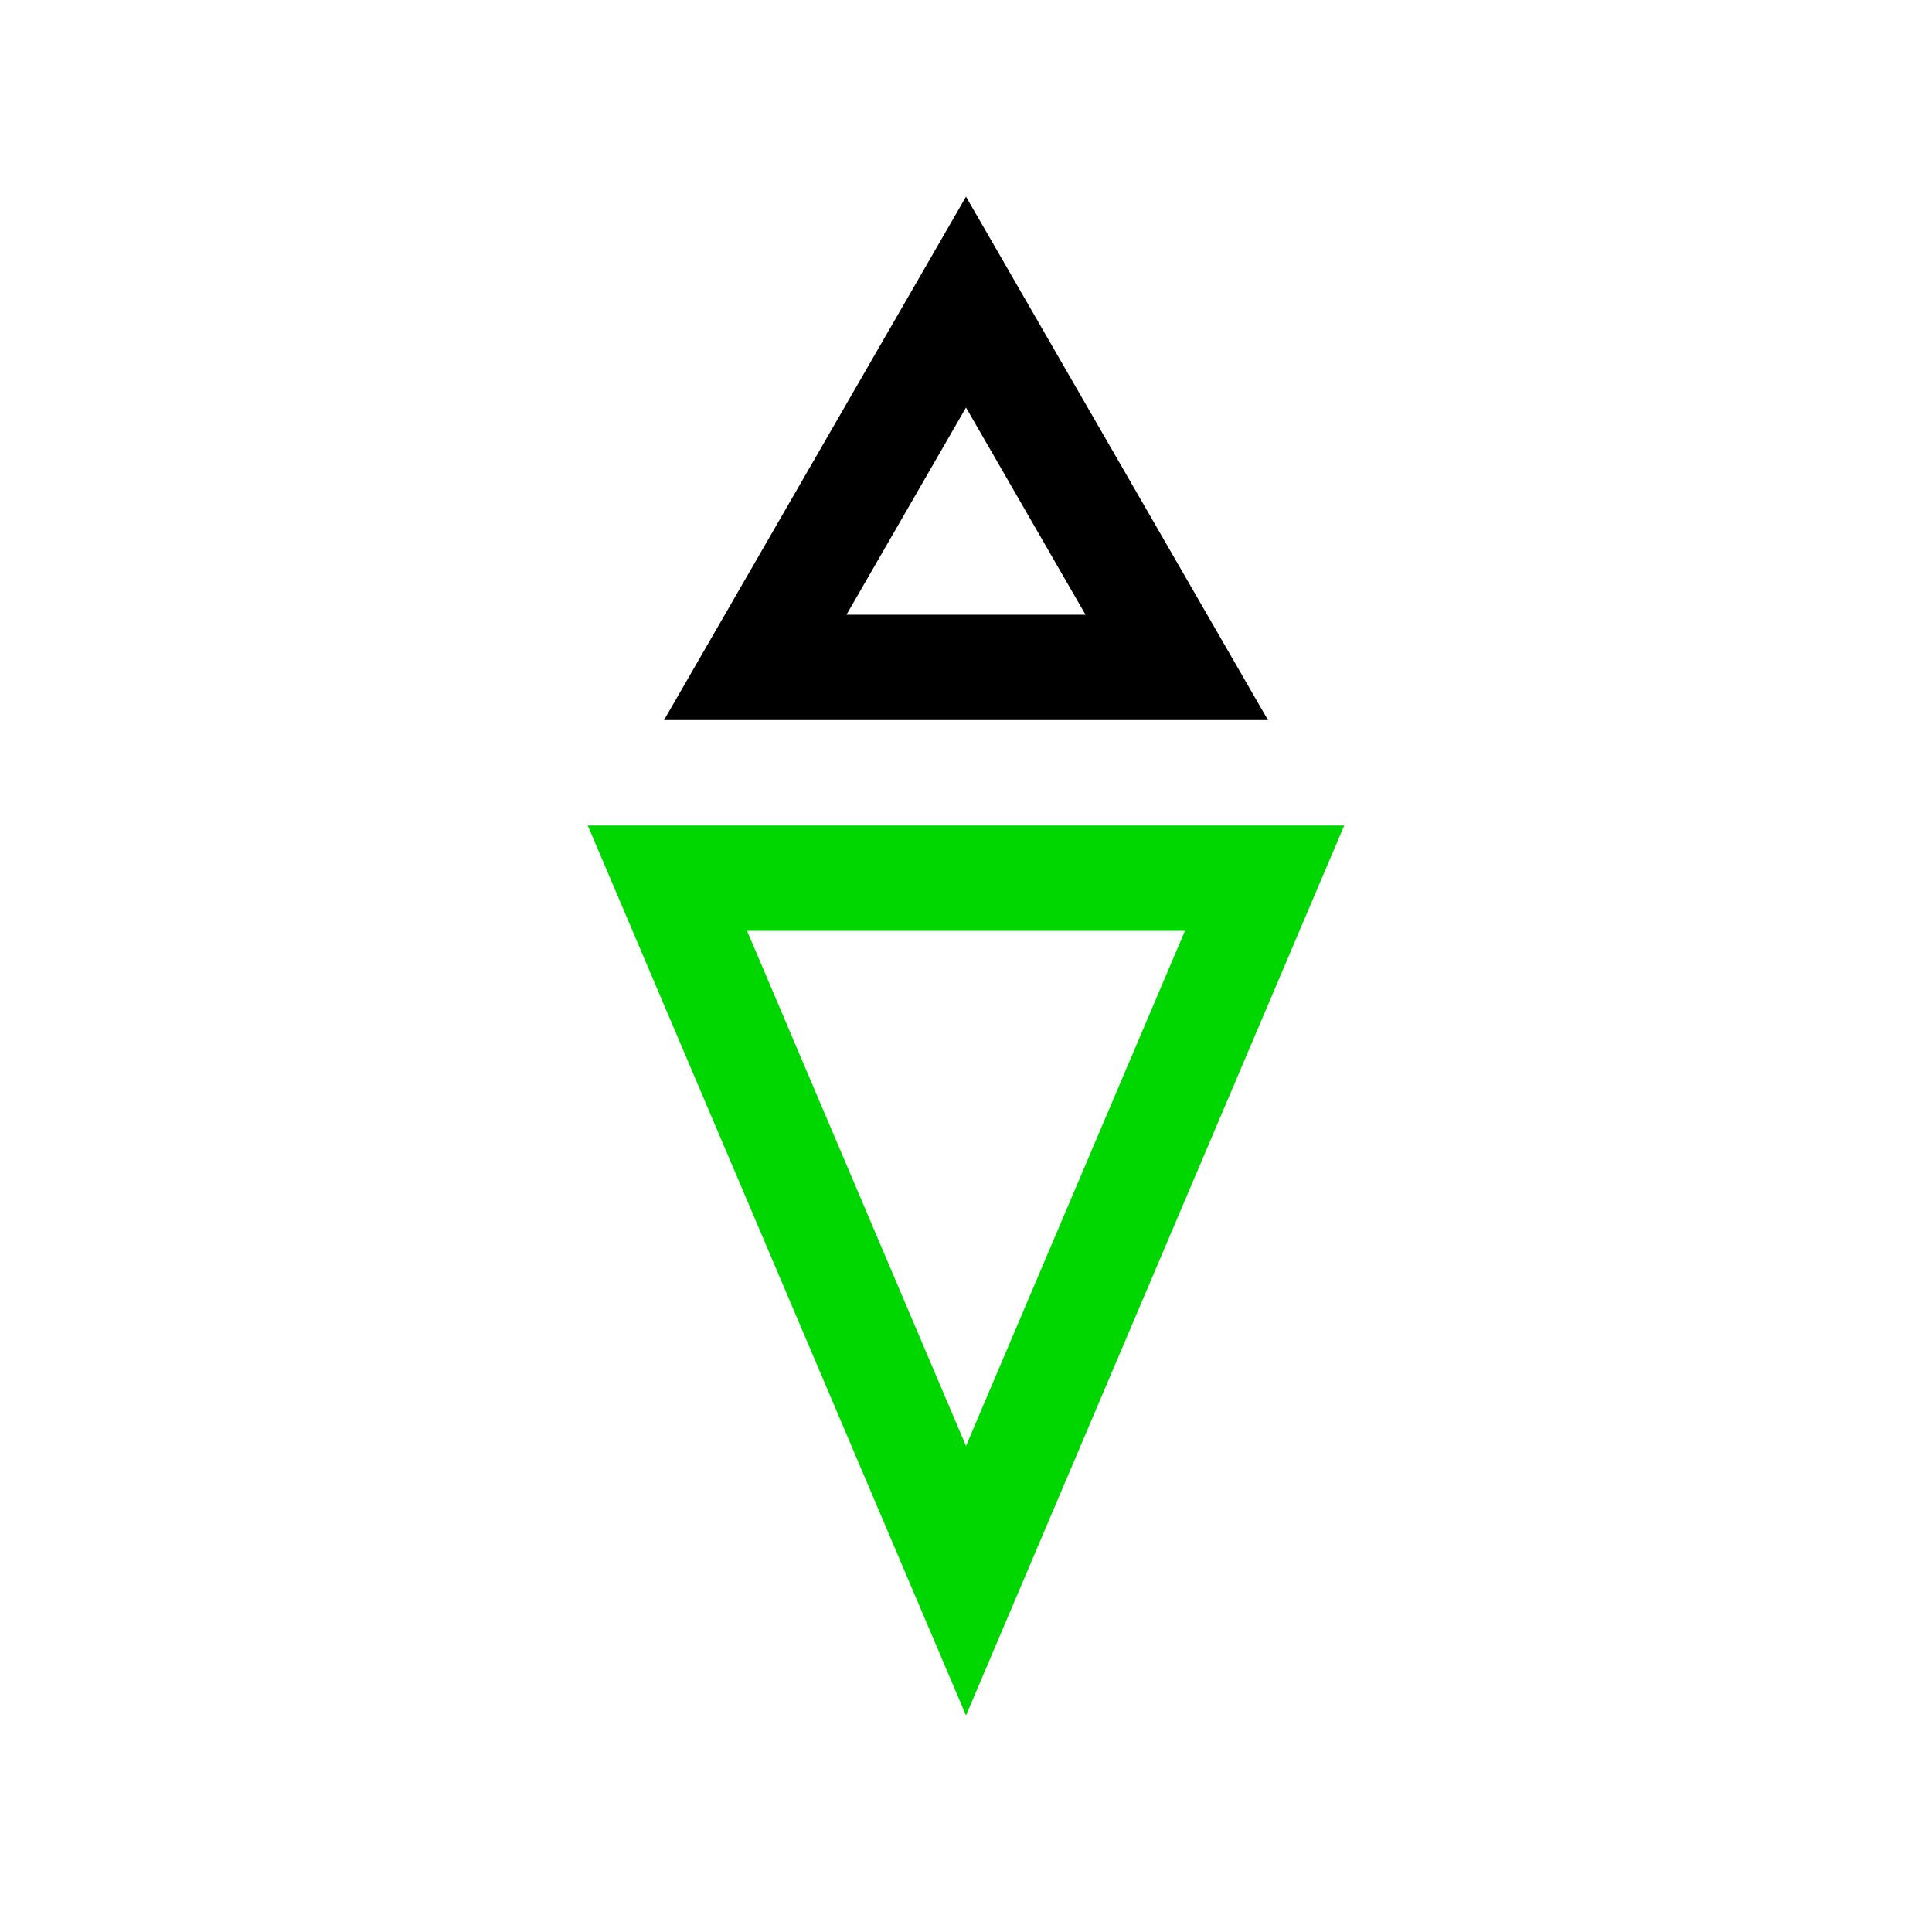
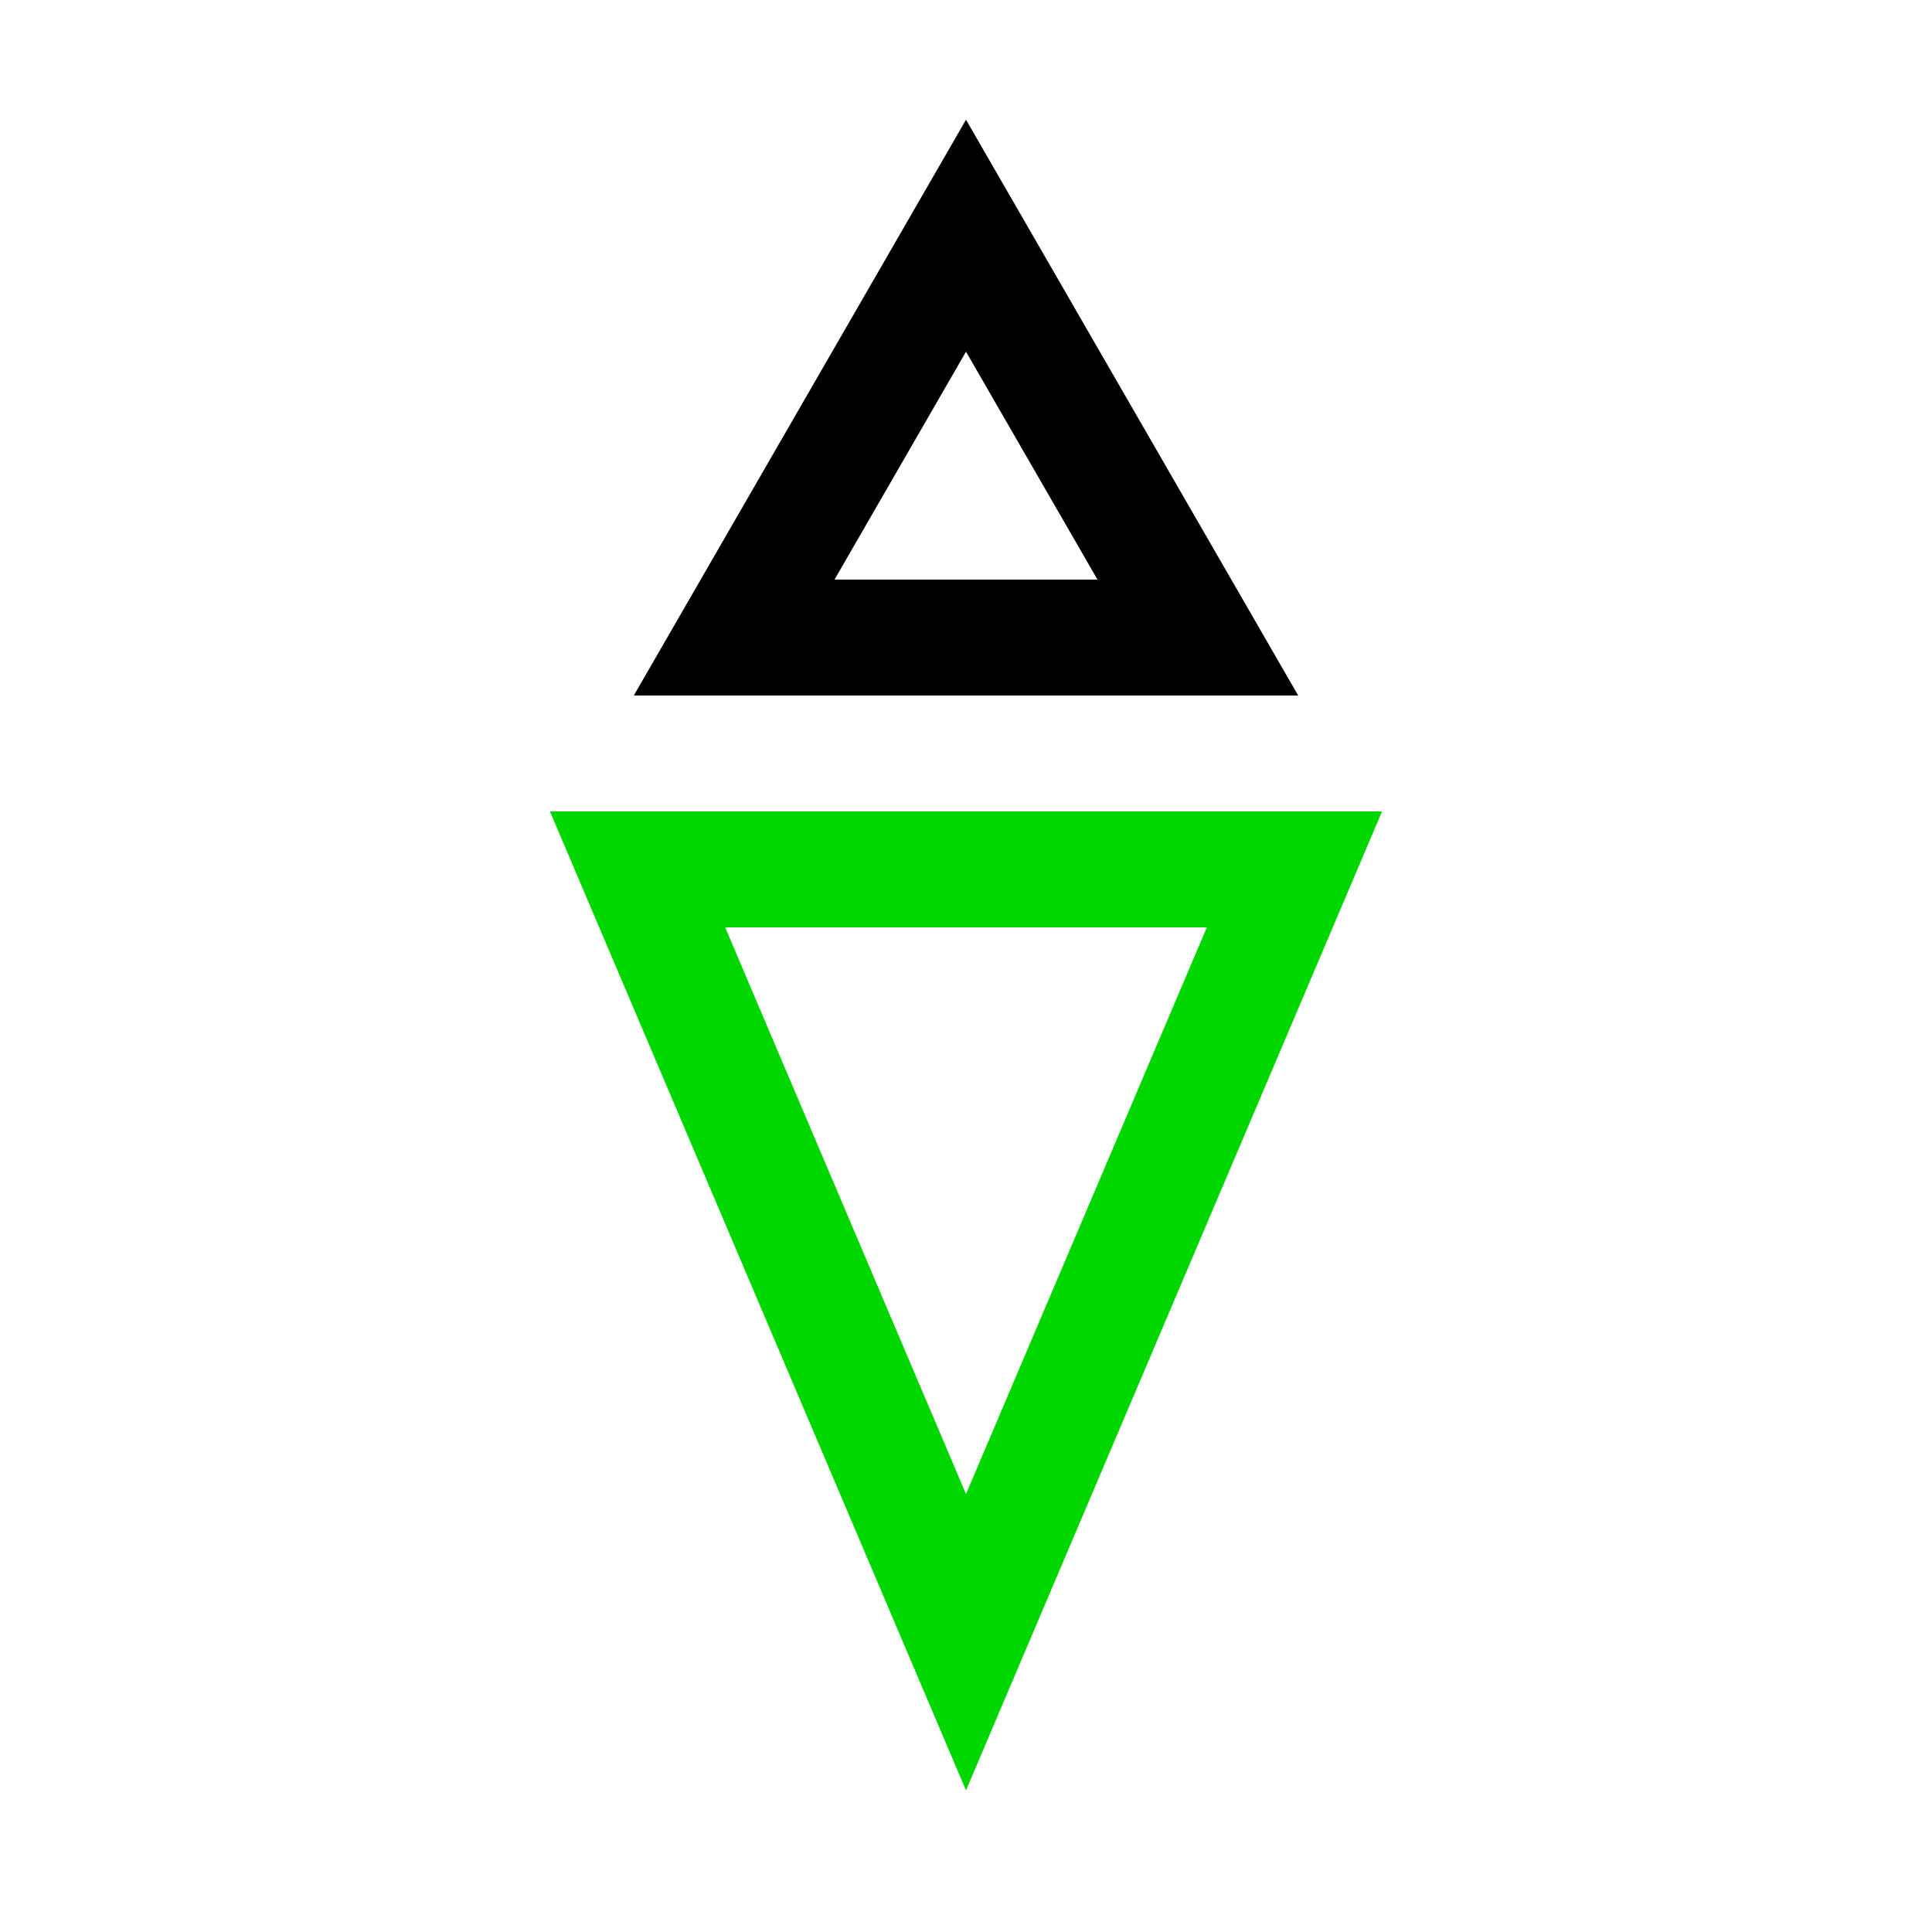
- <svg xmlns="http://www.w3.org/2000/svg" version="1.1" width="55" height="55" viewBox="-27.5 -27.5 55 55">
+ <svg xmlns="http://www.w3.org/2000/svg" version="1.1" width="50" heigth="50" viewBox="-25 -25 50 50">
  <g id="ww_87">
    <path d="M -6,-8.5 h 12 l -6,-10.4 z" style="fill:none; stroke-width:3; stroke:#000000" />
    <path d="M 0,-2.5 h 8.5 l-8.5,20 l-8.5,-20 z" style="fill:none; stroke-width:3; stroke:#00d700" />
  </g>
</svg>
